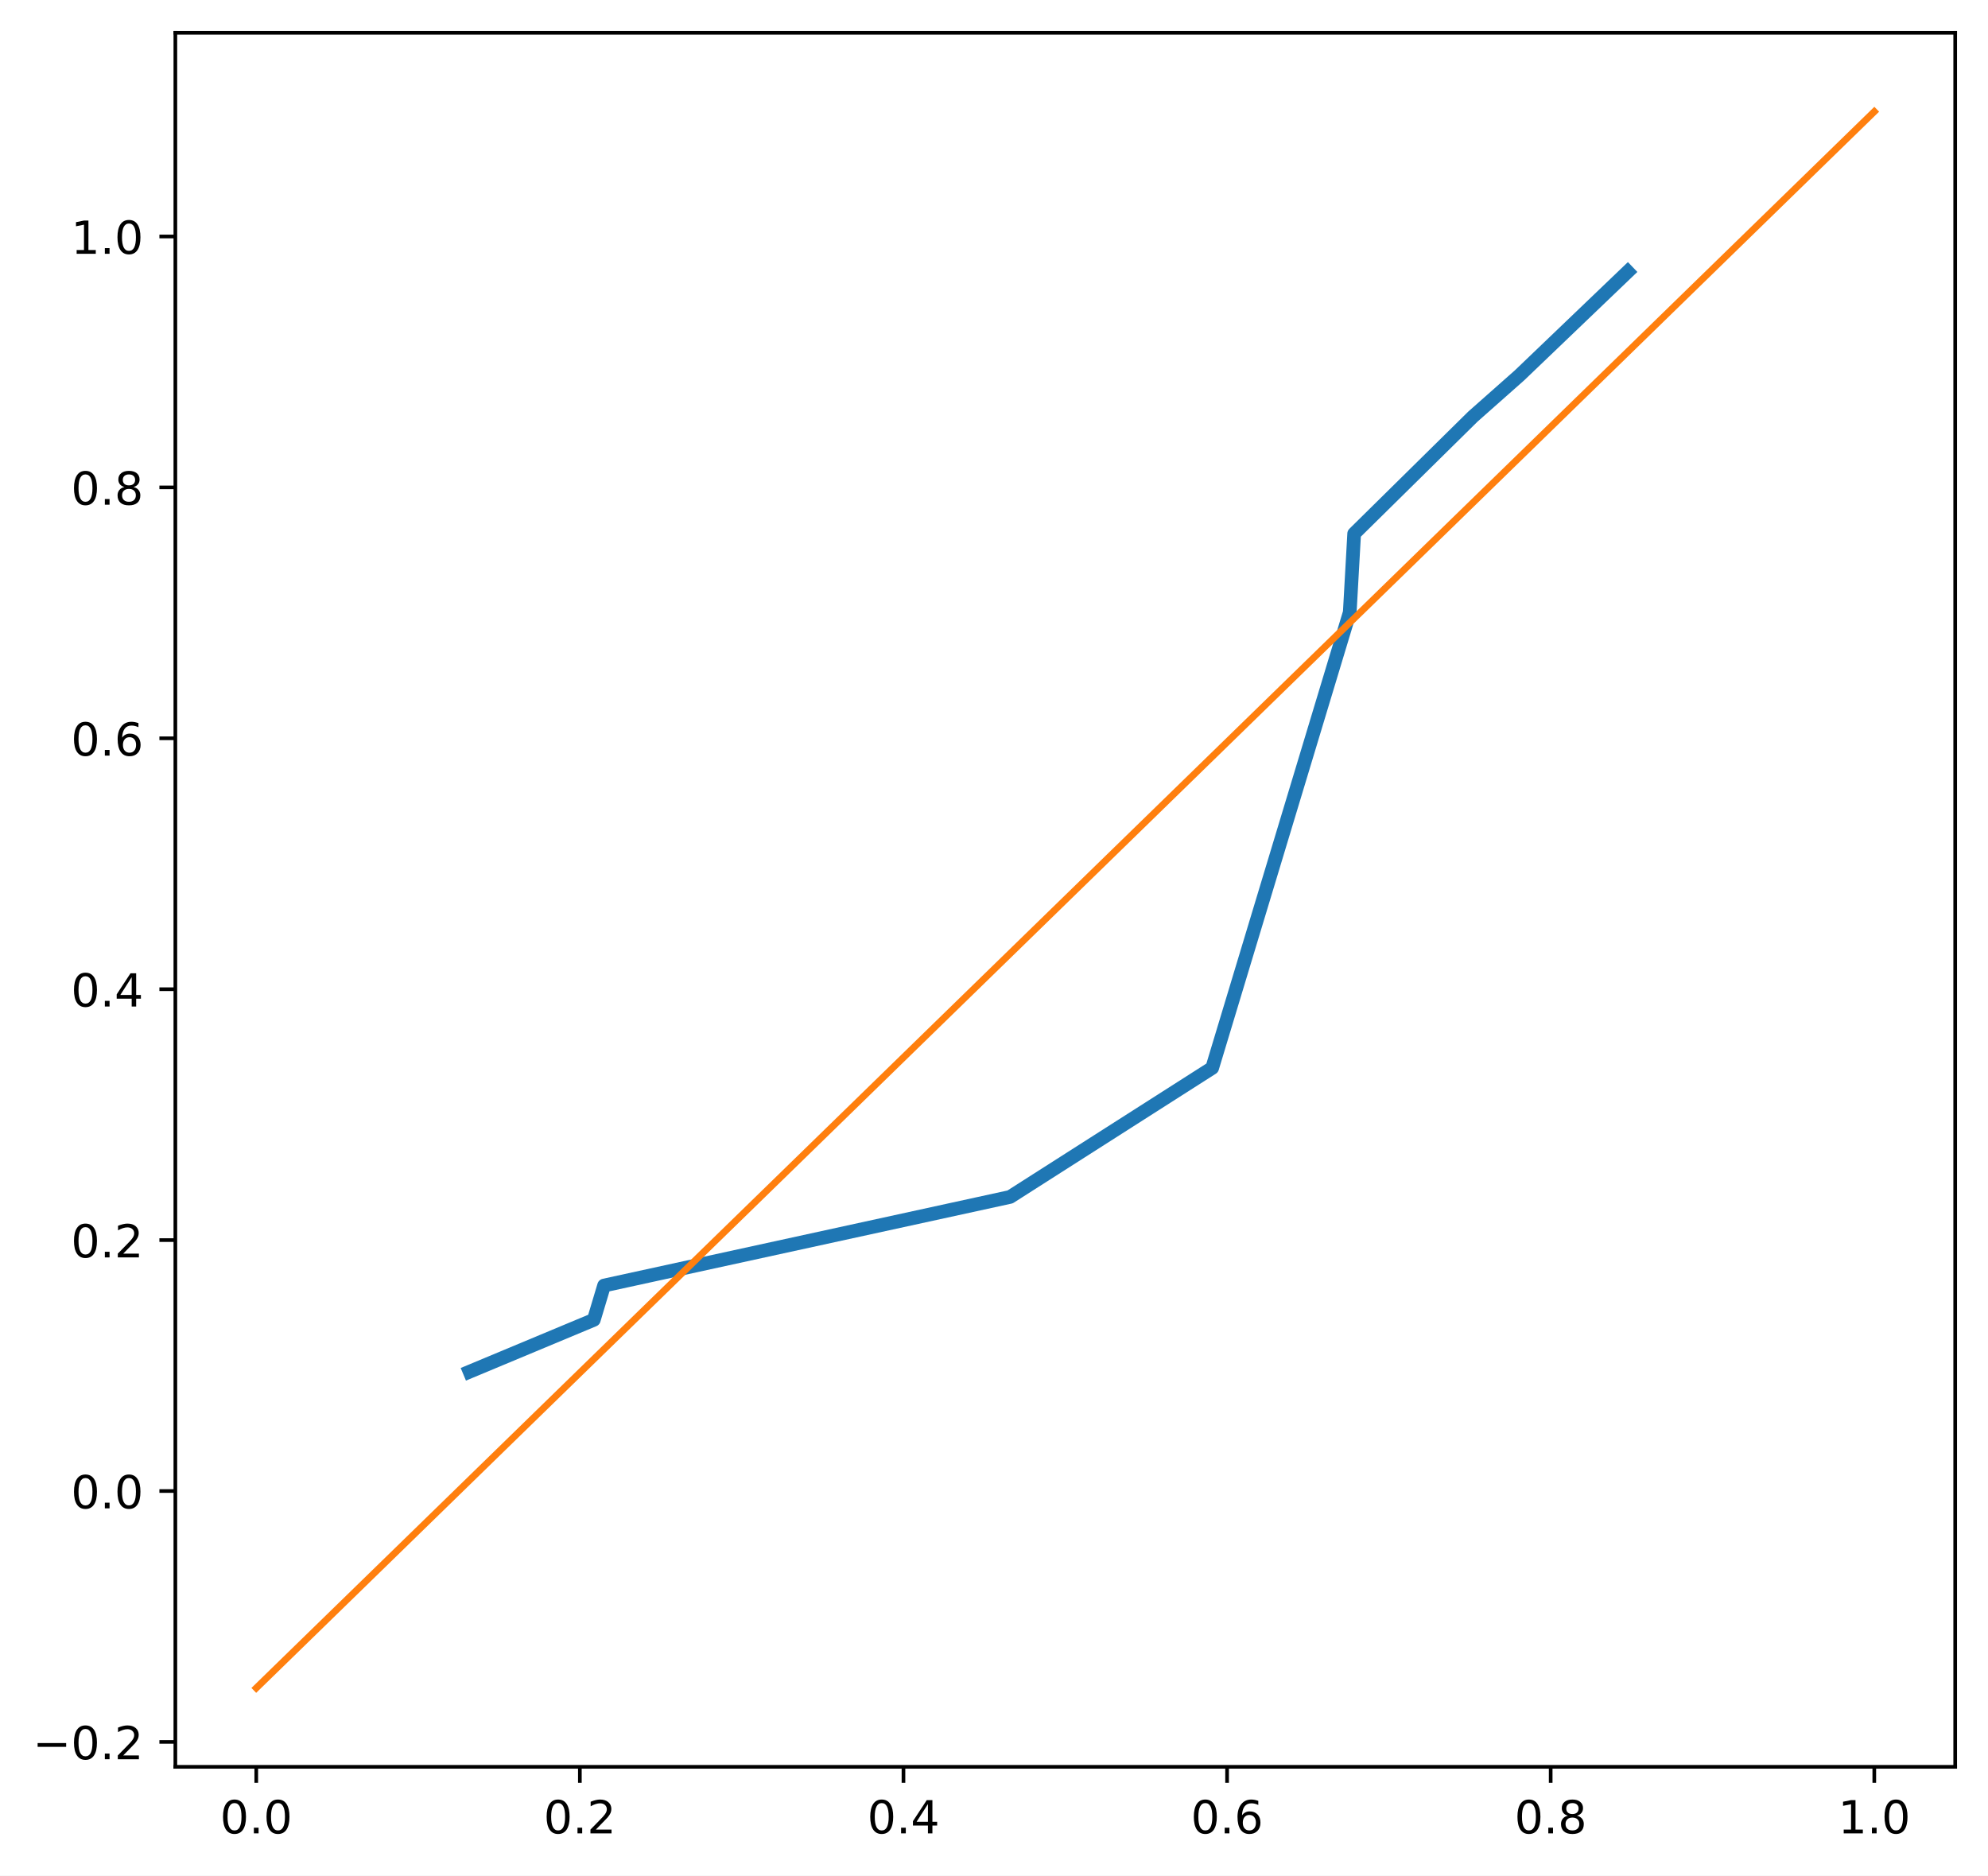
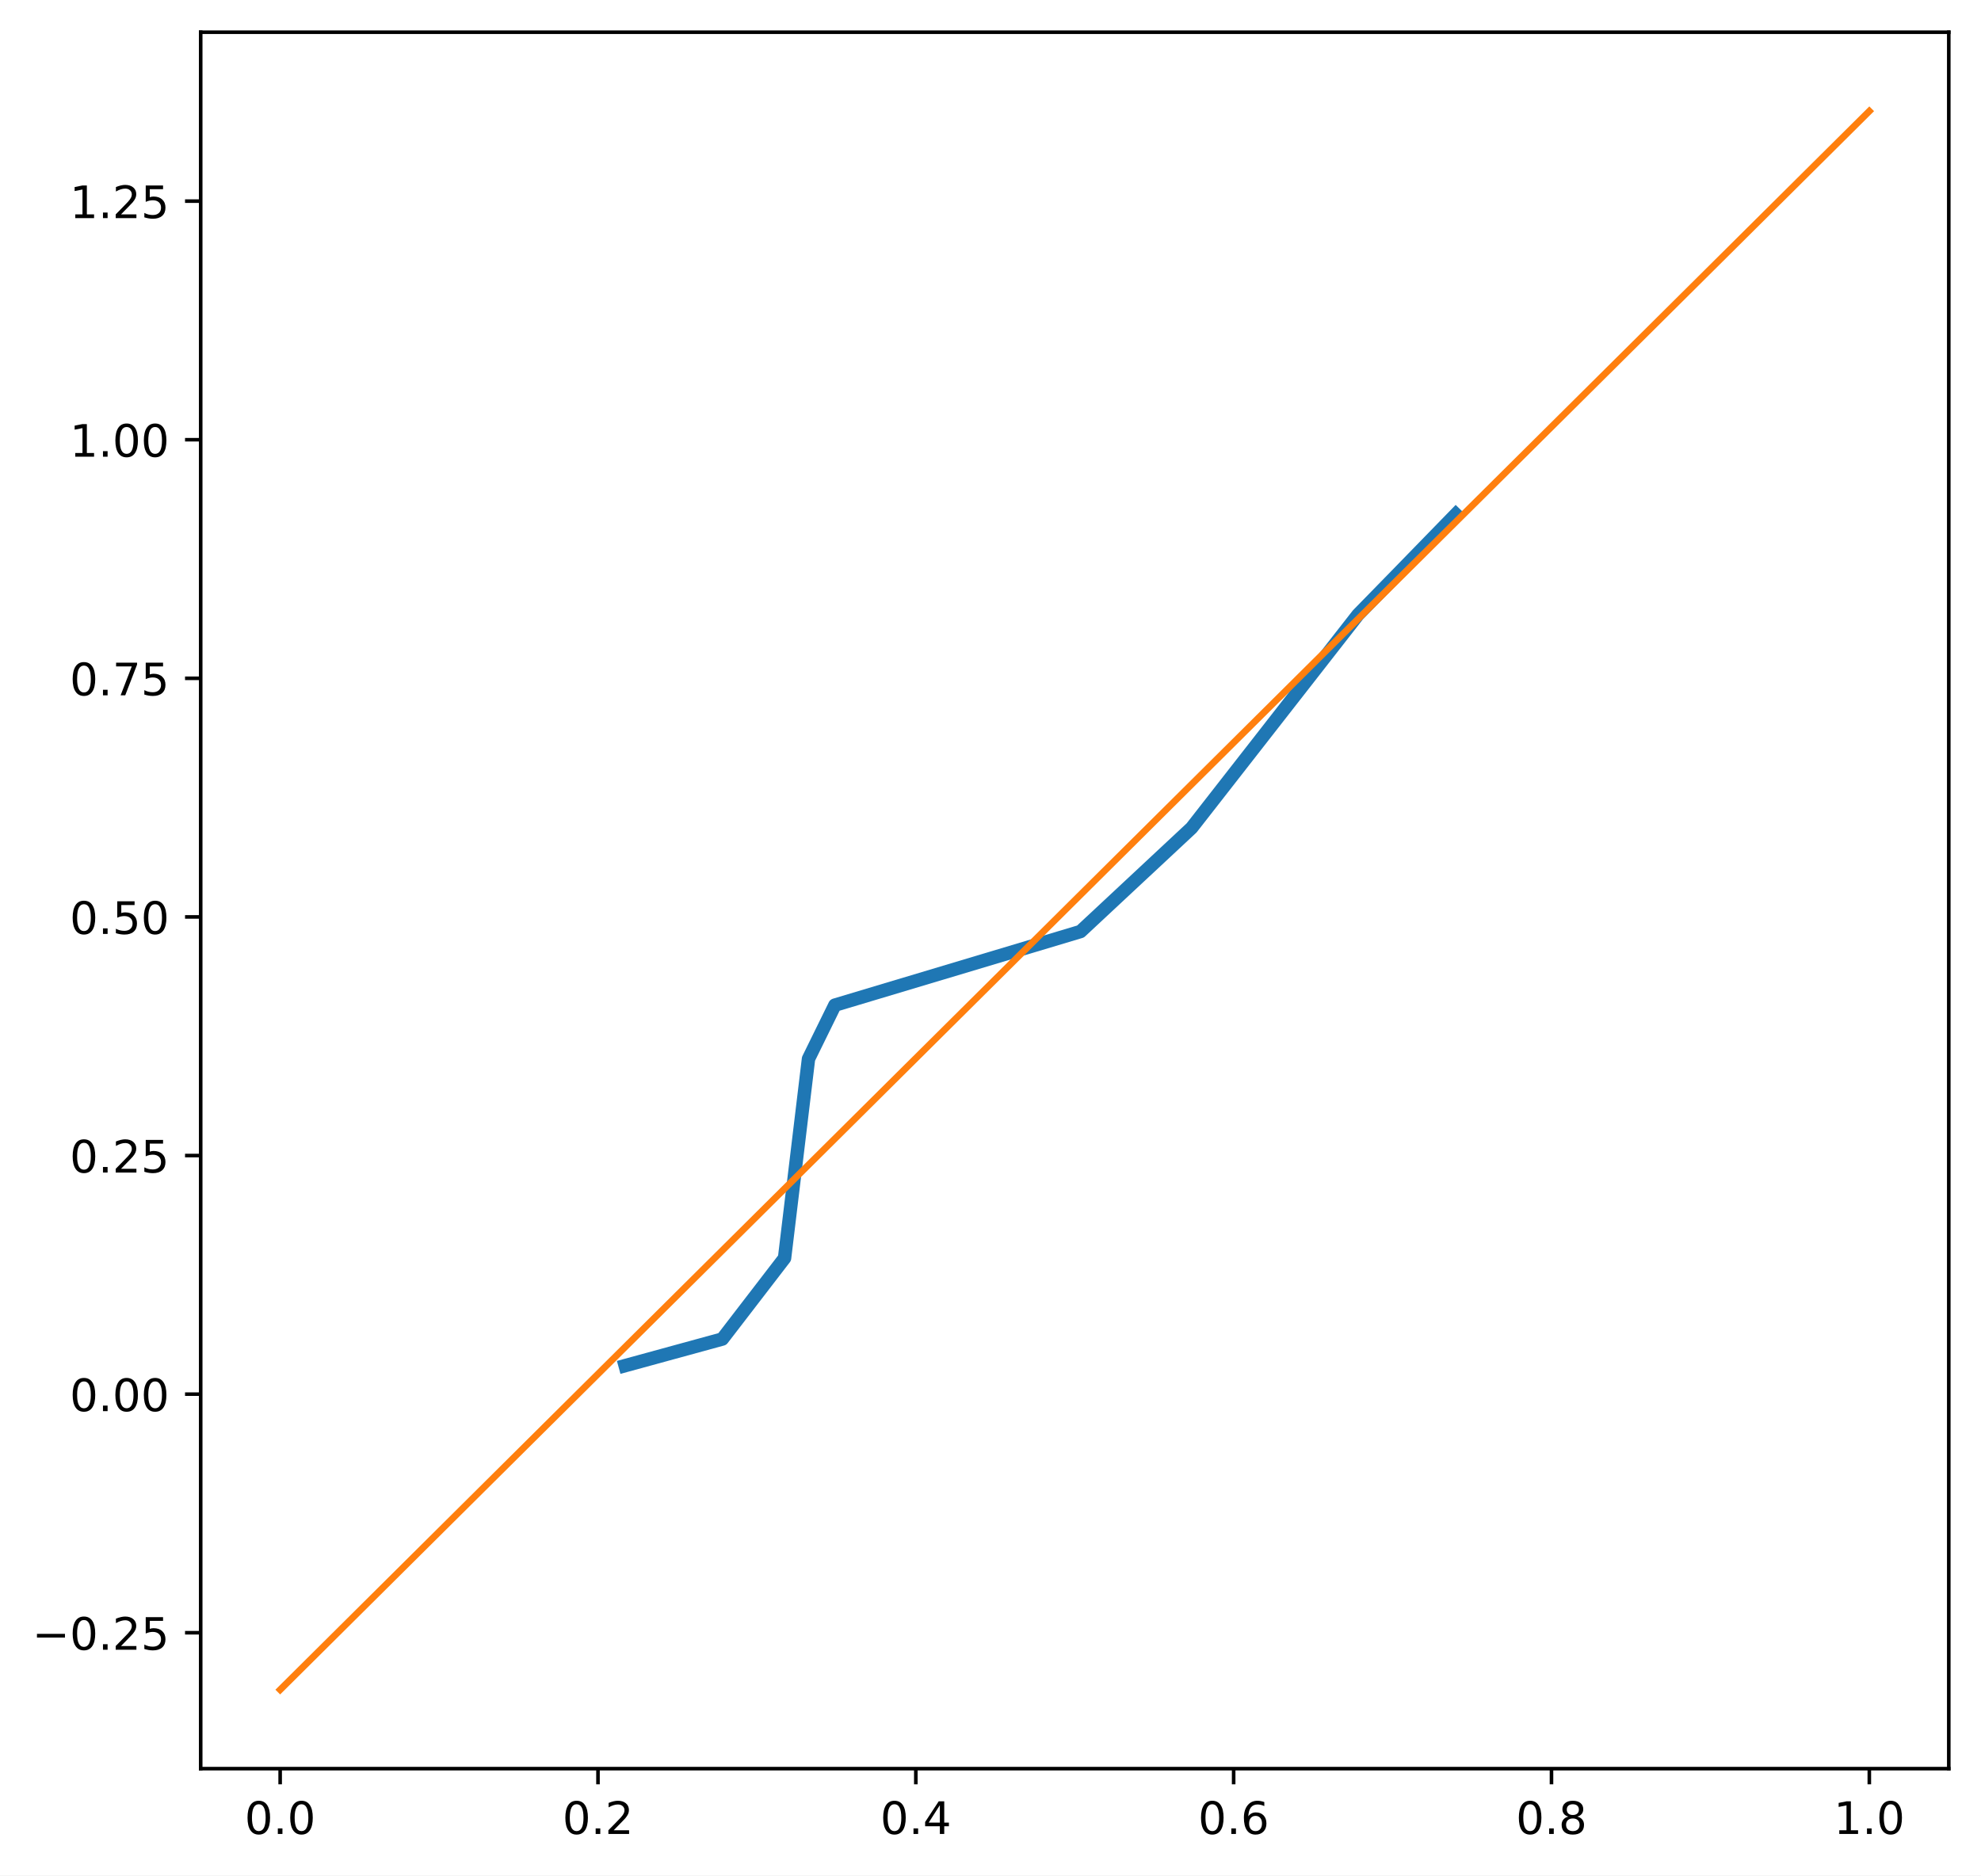
- <svg xmlns="http://www.w3.org/2000/svg" xmlns:xlink="http://www.w3.org/1999/xlink" height="411.598pt" version="1.1" viewBox="0 0 436.283 411.598" width="436.283pt">
+ <svg xmlns="http://www.w3.org/2000/svg" xmlns:xlink="http://www.w3.org/1999/xlink" height="419.158pt" version="1.1" viewBox="0 0 442.645 419.158" width="442.645pt">
  <defs>
    <style type="text/css">
*{stroke-linecap:butt;stroke-linejoin:round;}
  </style>
  </defs>
  <g id="figure_1">
    <g id="patch_1">
-       <path d="M 0 411.598  L 436.283 411.598  L 436.283 0  L 0 0  z " style="fill:#ffffff;" />
+       <path d="M 0 419.158  L 442.645 419.158  L 442.645 0  L 0 0  z " style="fill:#ffffff;" />
    </g>
    <g id="axes_1">
      <g id="patch_2">
-         <path d="M 38.483 387.72  L 429.083 387.72  L 429.083 7.2  L 38.483 7.2  z " style="fill:#ffffff;" />
+         <path d="M 44.845 395.28  L 435.445 395.28  L 435.445 7.2  L 44.845 7.2  z " style="fill:#ffffff;" />
      </g>
      <g id="matplotlib.axis_1">
        <g id="xtick_1">
          <g id="line2d_1">
            <defs>
-               <path d="M 0 0  L 0 3.5  " id="ma9e96d6f7e" style="stroke:#000000;stroke-width:0.8;" />
-             </defs>
-             <g>
-               <use style="stroke:#000000;stroke-width:0.8;" x="56.237" xlink:href="#ma9e96d6f7e" y="387.72" />
+               <path d="M 0 0  L 0 3.5  " id="me84528a0e1" style="stroke:#000000;stroke-width:0.8;" />
+             </defs>
+             <g>
+               <use style="stroke:#000000;stroke-width:0.8;" x="62.6" xlink:href="#me84528a0e1" y="395.28" />
            </g>
          </g>
          <g id="text_1">
            <defs>
              <path d="M 31.781 66.406  Q 24.172 66.406 20.328 58.906  Q 16.5 51.422 16.5 36.375  Q 16.5 21.391 20.328 13.891  Q 24.172 6.391 31.781 6.391  Q 39.453 6.391 43.281 13.891  Q 47.125 21.391 47.125 36.375  Q 47.125 51.422 43.281 58.906  Q 39.453 66.406 31.781 66.406  z M 31.781 74.219  Q 44.047 74.219 50.516 64.516  Q 56.984 54.828 56.984 36.375  Q 56.984 17.969 50.516 8.266  Q 44.047 -1.422 31.781 -1.422  Q 19.531 -1.422 13.062 8.266  Q 6.594 17.969 6.594 36.375  Q 6.594 54.828 13.062 64.516  Q 19.531 74.219 31.781 74.219  z " id="DejaVuSans-48" />
              <path d="M 10.688 12.406  L 21 12.406  L 21 0  L 10.688 0  z " id="DejaVuSans-46" />
            </defs>
-             <g transform="translate(48.2858 402.3184)scale(0.1 -0.1)">
+             <g transform="translate(54.64829 409.8784)scale(0.1 -0.1)">
              <use xlink:href="#DejaVuSans-48" />
              <use x="63.623" xlink:href="#DejaVuSans-46" />
              <use x="95.41" xlink:href="#DejaVuSans-48" />
            </g>
          </g>
        </g>
        <g id="xtick_2">
          <g id="line2d_2">
            <g>
-               <use style="stroke:#000000;stroke-width:0.8;" x="127.256" xlink:href="#ma9e96d6f7e" y="387.72" />
+               <use style="stroke:#000000;stroke-width:0.8;" x="133.618" xlink:href="#me84528a0e1" y="395.28" />
            </g>
          </g>
          <g id="text_2">
            <defs>
              <path d="M 19.188 8.297  L 53.609 8.297  L 53.609 0  L 7.328 0  L 7.328 8.297  Q 12.938 14.109 22.625 23.891  Q 32.328 33.688 34.812 36.531  Q 39.547 41.844 41.422 45.531  Q 43.312 49.219 43.312 52.781  Q 43.312 58.594 39.234 62.25  Q 35.156 65.922 28.609 65.922  Q 23.969 65.922 18.812 64.312  Q 13.672 62.703 7.812 59.422  L 7.812 69.391  Q 13.766 71.781 18.938 73  Q 24.125 74.219 28.422 74.219  Q 39.75 74.219 46.484 68.547  Q 53.219 62.891 53.219 53.422  Q 53.219 48.922 51.531 44.891  Q 49.859 40.875 45.406 35.406  Q 44.188 33.984 37.641 27.219  Q 31.109 20.453 19.188 8.297  z " id="DejaVuSans-50" />
            </defs>
-             <g transform="translate(119.304 402.3184)scale(0.1 -0.1)">
+             <g transform="translate(125.6665 409.8784)scale(0.1 -0.1)">
              <use xlink:href="#DejaVuSans-48" />
              <use x="63.623" xlink:href="#DejaVuSans-46" />
              <use x="95.41" xlink:href="#DejaVuSans-50" />
            </g>
          </g>
        </g>
        <g id="xtick_3">
          <g id="line2d_3">
            <g>
-               <use style="stroke:#000000;stroke-width:0.8;" x="198.274" xlink:href="#ma9e96d6f7e" y="387.72" />
+               <use style="stroke:#000000;stroke-width:0.8;" x="204.636" xlink:href="#me84528a0e1" y="395.28" />
            </g>
          </g>
          <g id="text_3">
            <defs>
              <path d="M 37.797 64.312  L 12.891 25.391  L 37.797 25.391  z M 35.203 72.906  L 47.609 72.906  L 47.609 25.391  L 58.016 25.391  L 58.016 17.188  L 47.609 17.188  L 47.609 0  L 37.797 0  L 37.797 17.188  L 4.891 17.188  L 4.891 26.703  z " id="DejaVuSans-52" />
            </defs>
-             <g transform="translate(190.3222 402.3184)scale(0.1 -0.1)">
+             <g transform="translate(196.6847 409.8784)scale(0.1 -0.1)">
              <use xlink:href="#DejaVuSans-48" />
              <use x="63.623" xlink:href="#DejaVuSans-46" />
              <use x="95.41" xlink:href="#DejaVuSans-52" />
            </g>
          </g>
        </g>
        <g id="xtick_4">
          <g id="line2d_4">
            <g>
-               <use style="stroke:#000000;stroke-width:0.8;" x="269.292" xlink:href="#ma9e96d6f7e" y="387.72" />
+               <use style="stroke:#000000;stroke-width:0.8;" x="275.654" xlink:href="#me84528a0e1" y="395.28" />
            </g>
          </g>
          <g id="text_4">
            <defs>
              <path d="M 33.016 40.375  Q 26.375 40.375 22.484 35.828  Q 18.609 31.297 18.609 23.391  Q 18.609 15.531 22.484 10.953  Q 26.375 6.391 33.016 6.391  Q 39.656 6.391 43.531 10.953  Q 47.406 15.531 47.406 23.391  Q 47.406 31.297 43.531 35.828  Q 39.656 40.375 33.016 40.375  z M 52.594 71.297  L 52.594 62.312  Q 48.875 64.062 45.094 64.984  Q 41.312 65.922 37.594 65.922  Q 27.828 65.922 22.672 59.328  Q 17.531 52.734 16.797 39.406  Q 19.672 43.656 24.016 45.922  Q 28.375 48.188 33.594 48.188  Q 44.578 48.188 50.953 41.516  Q 57.328 34.859 57.328 23.391  Q 57.328 12.156 50.688 5.359  Q 44.047 -1.422 33.016 -1.422  Q 20.359 -1.422 13.672 8.266  Q 6.984 17.969 6.984 36.375  Q 6.984 53.656 15.188 63.938  Q 23.391 74.219 37.203 74.219  Q 40.922 74.219 44.703 73.484  Q 48.484 72.75 52.594 71.297  z " id="DejaVuSans-54" />
            </defs>
-             <g transform="translate(261.3403 402.3184)scale(0.1 -0.1)">
+             <g transform="translate(267.7028 409.8784)scale(0.1 -0.1)">
              <use xlink:href="#DejaVuSans-48" />
              <use x="63.623" xlink:href="#DejaVuSans-46" />
              <use x="95.41" xlink:href="#DejaVuSans-54" />
            </g>
          </g>
        </g>
        <g id="xtick_5">
          <g id="line2d_5">
            <g>
-               <use style="stroke:#000000;stroke-width:0.8;" x="340.31" xlink:href="#ma9e96d6f7e" y="387.72" />
+               <use style="stroke:#000000;stroke-width:0.8;" x="346.673" xlink:href="#me84528a0e1" y="395.28" />
            </g>
          </g>
          <g id="text_5">
            <defs>
              <path d="M 31.781 34.625  Q 24.75 34.625 20.719 30.859  Q 16.703 27.094 16.703 20.516  Q 16.703 13.922 20.719 10.156  Q 24.75 6.391 31.781 6.391  Q 38.812 6.391 42.859 10.172  Q 46.922 13.969 46.922 20.516  Q 46.922 27.094 42.891 30.859  Q 38.875 34.625 31.781 34.625  z M 21.922 38.812  Q 15.578 40.375 12.031 44.719  Q 8.5 49.078 8.5 55.328  Q 8.5 64.062 14.719 69.141  Q 20.953 74.219 31.781 74.219  Q 42.672 74.219 48.875 69.141  Q 55.078 64.062 55.078 55.328  Q 55.078 49.078 51.531 44.719  Q 48 40.375 41.703 38.812  Q 48.828 37.156 52.797 32.312  Q 56.781 27.484 56.781 20.516  Q 56.781 9.906 50.312 4.234  Q 43.844 -1.422 31.781 -1.422  Q 19.734 -1.422 13.25 4.234  Q 6.781 9.906 6.781 20.516  Q 6.781 27.484 10.781 32.312  Q 14.797 37.156 21.922 38.812  z M 18.312 54.391  Q 18.312 48.734 21.844 45.562  Q 25.391 42.391 31.781 42.391  Q 38.141 42.391 41.719 45.562  Q 45.312 48.734 45.312 54.391  Q 45.312 60.062 41.719 63.234  Q 38.141 66.406 31.781 66.406  Q 25.391 66.406 21.844 63.234  Q 18.312 60.062 18.312 54.391  z " id="DejaVuSans-56" />
            </defs>
-             <g transform="translate(332.3585 402.3184)scale(0.1 -0.1)">
+             <g transform="translate(338.721 409.8784)scale(0.1 -0.1)">
              <use xlink:href="#DejaVuSans-48" />
              <use x="63.623" xlink:href="#DejaVuSans-46" />
              <use x="95.41" xlink:href="#DejaVuSans-56" />
            </g>
          </g>
        </g>
        <g id="xtick_6">
          <g id="line2d_6">
            <g>
-               <use style="stroke:#000000;stroke-width:0.8;" x="411.328" xlink:href="#ma9e96d6f7e" y="387.72" />
+               <use style="stroke:#000000;stroke-width:0.8;" x="417.691" xlink:href="#me84528a0e1" y="395.28" />
            </g>
          </g>
          <g id="text_6">
            <defs>
              <path d="M 12.406 8.297  L 28.516 8.297  L 28.516 63.922  L 10.984 60.406  L 10.984 69.391  L 28.422 72.906  L 38.281 72.906  L 38.281 8.297  L 54.391 8.297  L 54.391 0  L 12.406 0  z " id="DejaVuSans-49" />
            </defs>
-             <g transform="translate(403.3767 402.3184)scale(0.1 -0.1)">
+             <g transform="translate(409.7392 409.8784)scale(0.1 -0.1)">
              <use xlink:href="#DejaVuSans-49" />
              <use x="63.623" xlink:href="#DejaVuSans-46" />
              <use x="95.41" xlink:href="#DejaVuSans-48" />
            </g>
          </g>
        </g>
      </g>
      <g id="matplotlib.axis_2">
        <g id="ytick_1">
          <g id="line2d_7">
            <defs>
-               <path d="M 0 0  L -3.5 0  " id="m266fa97db2" style="stroke:#000000;stroke-width:0.8;" />
-             </defs>
-             <g>
-               <use style="stroke:#000000;stroke-width:0.8;" x="38.483" xlink:href="#m266fa97db2" y="382.254" />
+               <path d="M 0 0  L -3.5 0  " id="mb103201781" style="stroke:#000000;stroke-width:0.8;" />
+             </defs>
+             <g>
+               <use style="stroke:#000000;stroke-width:0.8;" x="44.845" xlink:href="#mb103201781" y="364.908" />
            </g>
          </g>
          <g id="text_7">
            <defs>
              <path d="M 10.594 35.5  L 73.188 35.5  L 73.188 27.203  L 10.594 27.203  z " id="DejaVuSans-8722" />
-             </defs>
-             <g transform="translate(7.2 386.0534)scale(0.1 -0.1)">
+               <path d="M 10.797 72.906  L 49.516 72.906  L 49.516 64.594  L 19.828 64.594  L 19.828 46.734  Q 21.969 47.469 24.109 47.828  Q 26.266 48.188 28.422 48.188  Q 40.625 48.188 47.75 41.5  Q 54.891 34.812 54.891 23.391  Q 54.891 11.625 47.562 5.094  Q 40.234 -1.422 26.906 -1.422  Q 22.312 -1.422 17.547 -0.641  Q 12.797 0.141 7.719 1.703  L 7.719 11.625  Q 12.109 9.234 16.797 8.062  Q 21.484 6.891 26.703 6.891  Q 35.156 6.891 40.078 11.328  Q 45.016 15.766 45.016 23.391  Q 45.016 31 40.078 35.438  Q 35.156 39.891 26.703 39.891  Q 22.75 39.891 18.812 39.016  Q 14.891 38.141 10.797 36.281  z " id="DejaVuSans-53" />
+             </defs>
+             <g transform="translate(7.2 368.7072)scale(0.1 -0.1)">
              <use xlink:href="#DejaVuSans-8722" />
              <use x="83.789" xlink:href="#DejaVuSans-48" />
              <use x="147.412" xlink:href="#DejaVuSans-46" />
              <use x="179.199" xlink:href="#DejaVuSans-50" />
+               <use x="242.822" xlink:href="#DejaVuSans-53" />
            </g>
          </g>
        </g>
        <g id="ytick_2">
          <g id="line2d_8">
            <g>
-               <use style="stroke:#000000;stroke-width:0.8;" x="38.483" xlink:href="#m266fa97db2" y="327.194" />
+               <use style="stroke:#000000;stroke-width:0.8;" x="44.845" xlink:href="#mb103201781" y="311.581" />
            </g>
          </g>
          <g id="text_8">
-             <g transform="translate(15.57969 330.9932)scale(0.1 -0.1)">
-               <use xlink:href="#DejaVuSans-48" />
-               <use x="63.623" xlink:href="#DejaVuSans-46" />
-               <use x="95.41" xlink:href="#DejaVuSans-48" />
+             <g transform="translate(15.57969 315.3802)scale(0.1 -0.1)">
+               <use xlink:href="#DejaVuSans-48" />
+               <use x="63.623" xlink:href="#DejaVuSans-46" />
+               <use x="95.41" xlink:href="#DejaVuSans-48" />
+               <use x="159.033" xlink:href="#DejaVuSans-48" />
            </g>
          </g>
        </g>
        <g id="ytick_3">
          <g id="line2d_9">
            <g>
-               <use style="stroke:#000000;stroke-width:0.8;" x="38.483" xlink:href="#m266fa97db2" y="272.134" />
+               <use style="stroke:#000000;stroke-width:0.8;" x="44.845" xlink:href="#mb103201781" y="258.254" />
            </g>
          </g>
          <g id="text_9">
-             <g transform="translate(15.57969 275.9329)scale(0.1 -0.1)">
+             <g transform="translate(15.57969 262.0531)scale(0.1 -0.1)">
              <use xlink:href="#DejaVuSans-48" />
              <use x="63.623" xlink:href="#DejaVuSans-46" />
              <use x="95.41" xlink:href="#DejaVuSans-50" />
+               <use x="159.033" xlink:href="#DejaVuSans-53" />
            </g>
          </g>
        </g>
        <g id="ytick_4">
          <g id="line2d_10">
            <g>
-               <use style="stroke:#000000;stroke-width:0.8;" x="38.483" xlink:href="#m266fa97db2" y="217.073" />
+               <use style="stroke:#000000;stroke-width:0.8;" x="44.845" xlink:href="#mb103201781" y="204.927" />
            </g>
          </g>
          <g id="text_10">
-             <g transform="translate(15.57969 220.8726)scale(0.1 -0.1)">
-               <use xlink:href="#DejaVuSans-48" />
-               <use x="63.623" xlink:href="#DejaVuSans-46" />
-               <use x="95.41" xlink:href="#DejaVuSans-52" />
+             <g transform="translate(15.57969 208.726)scale(0.1 -0.1)">
+               <use xlink:href="#DejaVuSans-48" />
+               <use x="63.623" xlink:href="#DejaVuSans-46" />
+               <use x="95.41" xlink:href="#DejaVuSans-53" />
+               <use x="159.033" xlink:href="#DejaVuSans-48" />
            </g>
          </g>
        </g>
        <g id="ytick_5">
          <g id="line2d_11">
            <g>
-               <use style="stroke:#000000;stroke-width:0.8;" x="38.483" xlink:href="#m266fa97db2" y="162.013" />
+               <use style="stroke:#000000;stroke-width:0.8;" x="44.845" xlink:href="#mb103201781" y="151.6" />
            </g>
          </g>
          <g id="text_11">
-             <g transform="translate(15.57969 165.8123)scale(0.1 -0.1)">
-               <use xlink:href="#DejaVuSans-48" />
-               <use x="63.623" xlink:href="#DejaVuSans-46" />
-               <use x="95.41" xlink:href="#DejaVuSans-54" />
+             <defs>
+               <path d="M 8.203 72.906  L 55.078 72.906  L 55.078 68.703  L 28.609 0  L 18.312 0  L 43.219 64.594  L 8.203 64.594  z " id="DejaVuSans-55" />
+             </defs>
+             <g transform="translate(15.57969 155.3989)scale(0.1 -0.1)">
+               <use xlink:href="#DejaVuSans-48" />
+               <use x="63.623" xlink:href="#DejaVuSans-46" />
+               <use x="95.41" xlink:href="#DejaVuSans-55" />
+               <use x="159.033" xlink:href="#DejaVuSans-53" />
            </g>
          </g>
        </g>
        <g id="ytick_6">
          <g id="line2d_12">
            <g>
-               <use style="stroke:#000000;stroke-width:0.8;" x="38.483" xlink:href="#m266fa97db2" y="106.953" />
+               <use style="stroke:#000000;stroke-width:0.8;" x="44.845" xlink:href="#mb103201781" y="98.273" />
            </g>
          </g>
          <g id="text_12">
-             <g transform="translate(15.57969 110.752)scale(0.1 -0.1)">
-               <use xlink:href="#DejaVuSans-48" />
-               <use x="63.623" xlink:href="#DejaVuSans-46" />
-               <use x="95.41" xlink:href="#DejaVuSans-56" />
+             <g transform="translate(15.57969 102.0718)scale(0.1 -0.1)">
+               <use xlink:href="#DejaVuSans-49" />
+               <use x="63.623" xlink:href="#DejaVuSans-46" />
+               <use x="95.41" xlink:href="#DejaVuSans-48" />
+               <use x="159.033" xlink:href="#DejaVuSans-48" />
            </g>
          </g>
        </g>
        <g id="ytick_7">
          <g id="line2d_13">
            <g>
-               <use style="stroke:#000000;stroke-width:0.8;" x="38.483" xlink:href="#m266fa97db2" y="51.893" />
+               <use style="stroke:#000000;stroke-width:0.8;" x="44.845" xlink:href="#mb103201781" y="44.946" />
            </g>
          </g>
          <g id="text_13">
-             <g transform="translate(15.57969 55.69176)scale(0.1 -0.1)">
+             <g transform="translate(15.57969 48.74472)scale(0.1 -0.1)">
              <use xlink:href="#DejaVuSans-49" />
              <use x="63.623" xlink:href="#DejaVuSans-46" />
-               <use x="95.41" xlink:href="#DejaVuSans-48" />
+               <use x="95.41" xlink:href="#DejaVuSans-50" />
+               <use x="159.033" xlink:href="#DejaVuSans-53" />
            </g>
          </g>
        </g>
      </g>
      <g id="line2d_14">
-         <path clip-path="url(#p626e7d0136)" d="M 103.063 301.004  L 130.317 289.628  L 132.573 282.098  L 221.674 262.656  L 266.027 234.354  L 296.215 134.365  L 297.183 117.108  L 323.242 91.419  L 333.452 82.383  L 357.213 59.631  " style="fill:none;stroke:#1f77b4;stroke-linecap:square;stroke-width:3;" />
+         <path clip-path="url(#p688c857bc6)" d="M 139.688 305.209  L 161.397 299.267  L 175.303 281.18  L 180.658 236.641  L 186.548 224.64  L 241.435 208.19  L 266.257 185.032  L 303.427 137.401  L 311.95 128.671  L 325.289 114.963  " style="fill:none;stroke:#1f77b4;stroke-linecap:square;stroke-width:3;" />
      </g>
      <g id="line2d_15">
-         <path clip-path="url(#p626e7d0136)" d="M 56.237 370.424  L 411.328 24.496  " style="fill:none;stroke:#ff7f0e;stroke-linecap:square;stroke-width:1.5;" />
+         <path clip-path="url(#p688c857bc6)" d="M 62.6 377.64  L 417.691 24.84  " style="fill:none;stroke:#ff7f0e;stroke-linecap:square;stroke-width:1.5;" />
      </g>
      <g id="patch_3">
-         <path d="M 38.483 387.72  L 38.483 7.2  " style="fill:none;stroke:#000000;stroke-linecap:square;stroke-linejoin:miter;stroke-width:0.8;" />
+         <path d="M 44.845 395.28  L 44.845 7.2  " style="fill:none;stroke:#000000;stroke-linecap:square;stroke-linejoin:miter;stroke-width:0.8;" />
      </g>
      <g id="patch_4">
-         <path d="M 429.083 387.72  L 429.083 7.2  " style="fill:none;stroke:#000000;stroke-linecap:square;stroke-linejoin:miter;stroke-width:0.8;" />
+         <path d="M 435.445 395.28  L 435.445 7.2  " style="fill:none;stroke:#000000;stroke-linecap:square;stroke-linejoin:miter;stroke-width:0.8;" />
      </g>
      <g id="patch_5">
-         <path d="M 38.483 387.72  L 429.083 387.72  " style="fill:none;stroke:#000000;stroke-linecap:square;stroke-linejoin:miter;stroke-width:0.8;" />
+         <path d="M 44.845 395.28  L 435.445 395.28  " style="fill:none;stroke:#000000;stroke-linecap:square;stroke-linejoin:miter;stroke-width:0.8;" />
      </g>
      <g id="patch_6">
-         <path d="M 38.483 7.2  L 429.083 7.2  " style="fill:none;stroke:#000000;stroke-linecap:square;stroke-linejoin:miter;stroke-width:0.8;" />
+         <path d="M 44.845 7.2  L 435.445 7.2  " style="fill:none;stroke:#000000;stroke-linecap:square;stroke-linejoin:miter;stroke-width:0.8;" />
      </g>
    </g>
  </g>
  <defs>
-     <clipPath id="p626e7d0136">
-       <rect height="380.52" width="390.6" x="38.483" y="7.2" />
+     <clipPath id="p688c857bc6">
+       <rect height="388.08" width="390.6" x="44.845" y="7.2" />
    </clipPath>
  </defs>
</svg>
